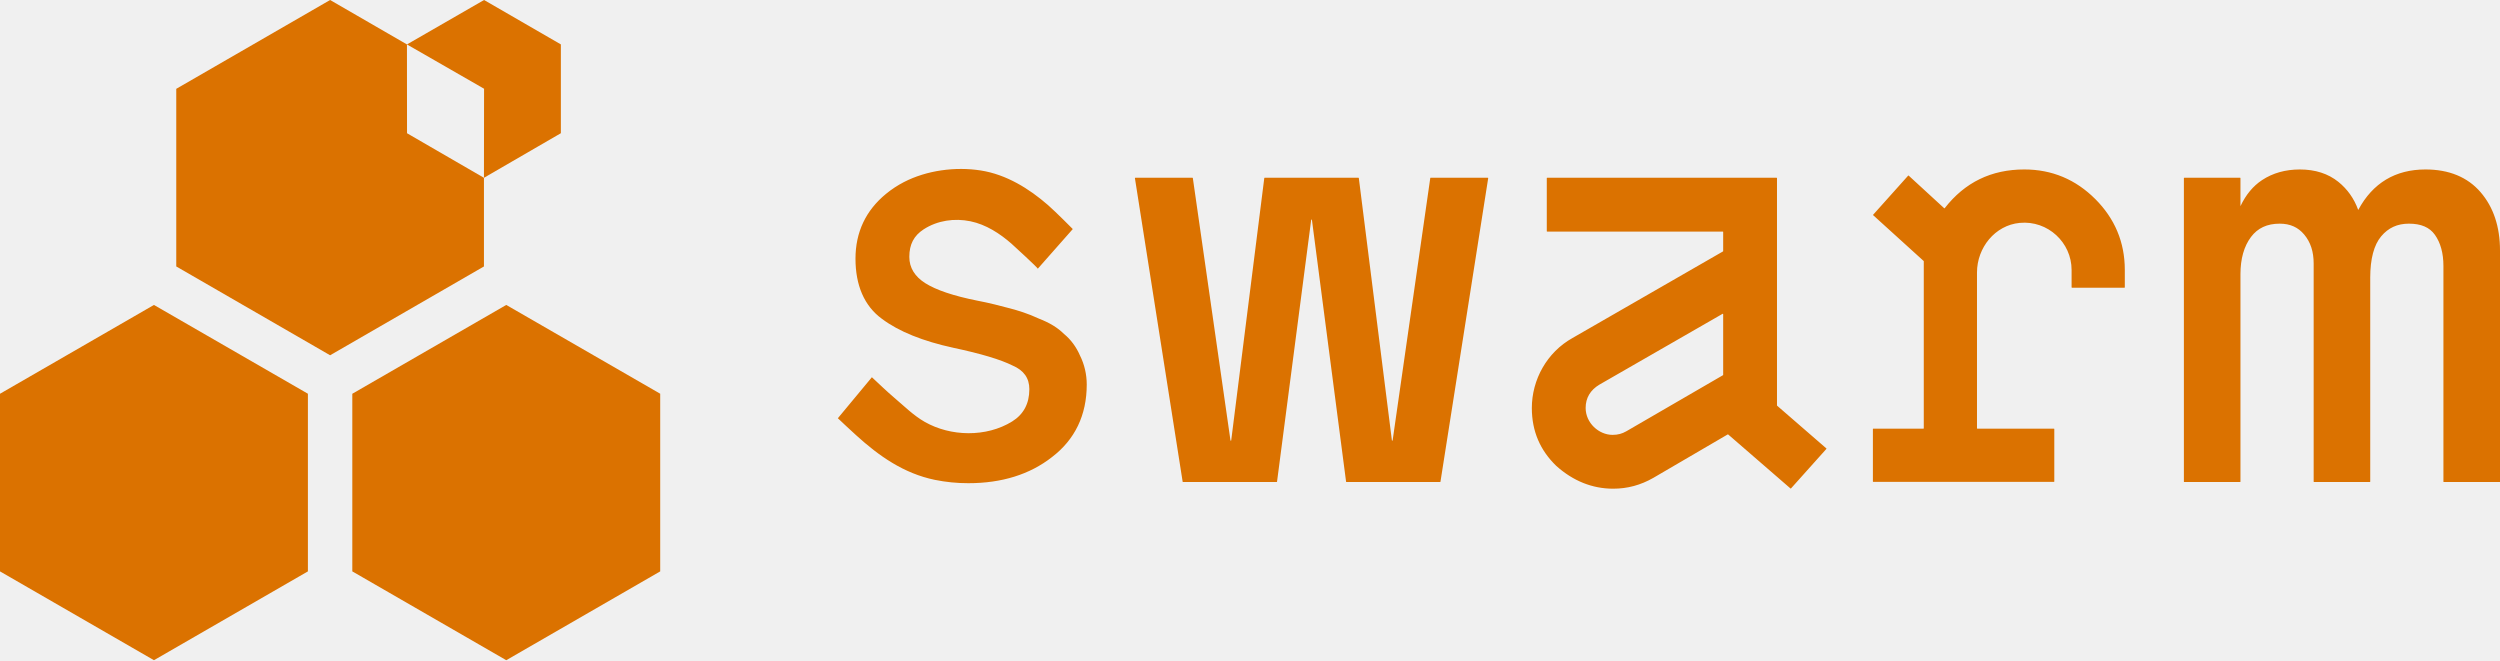
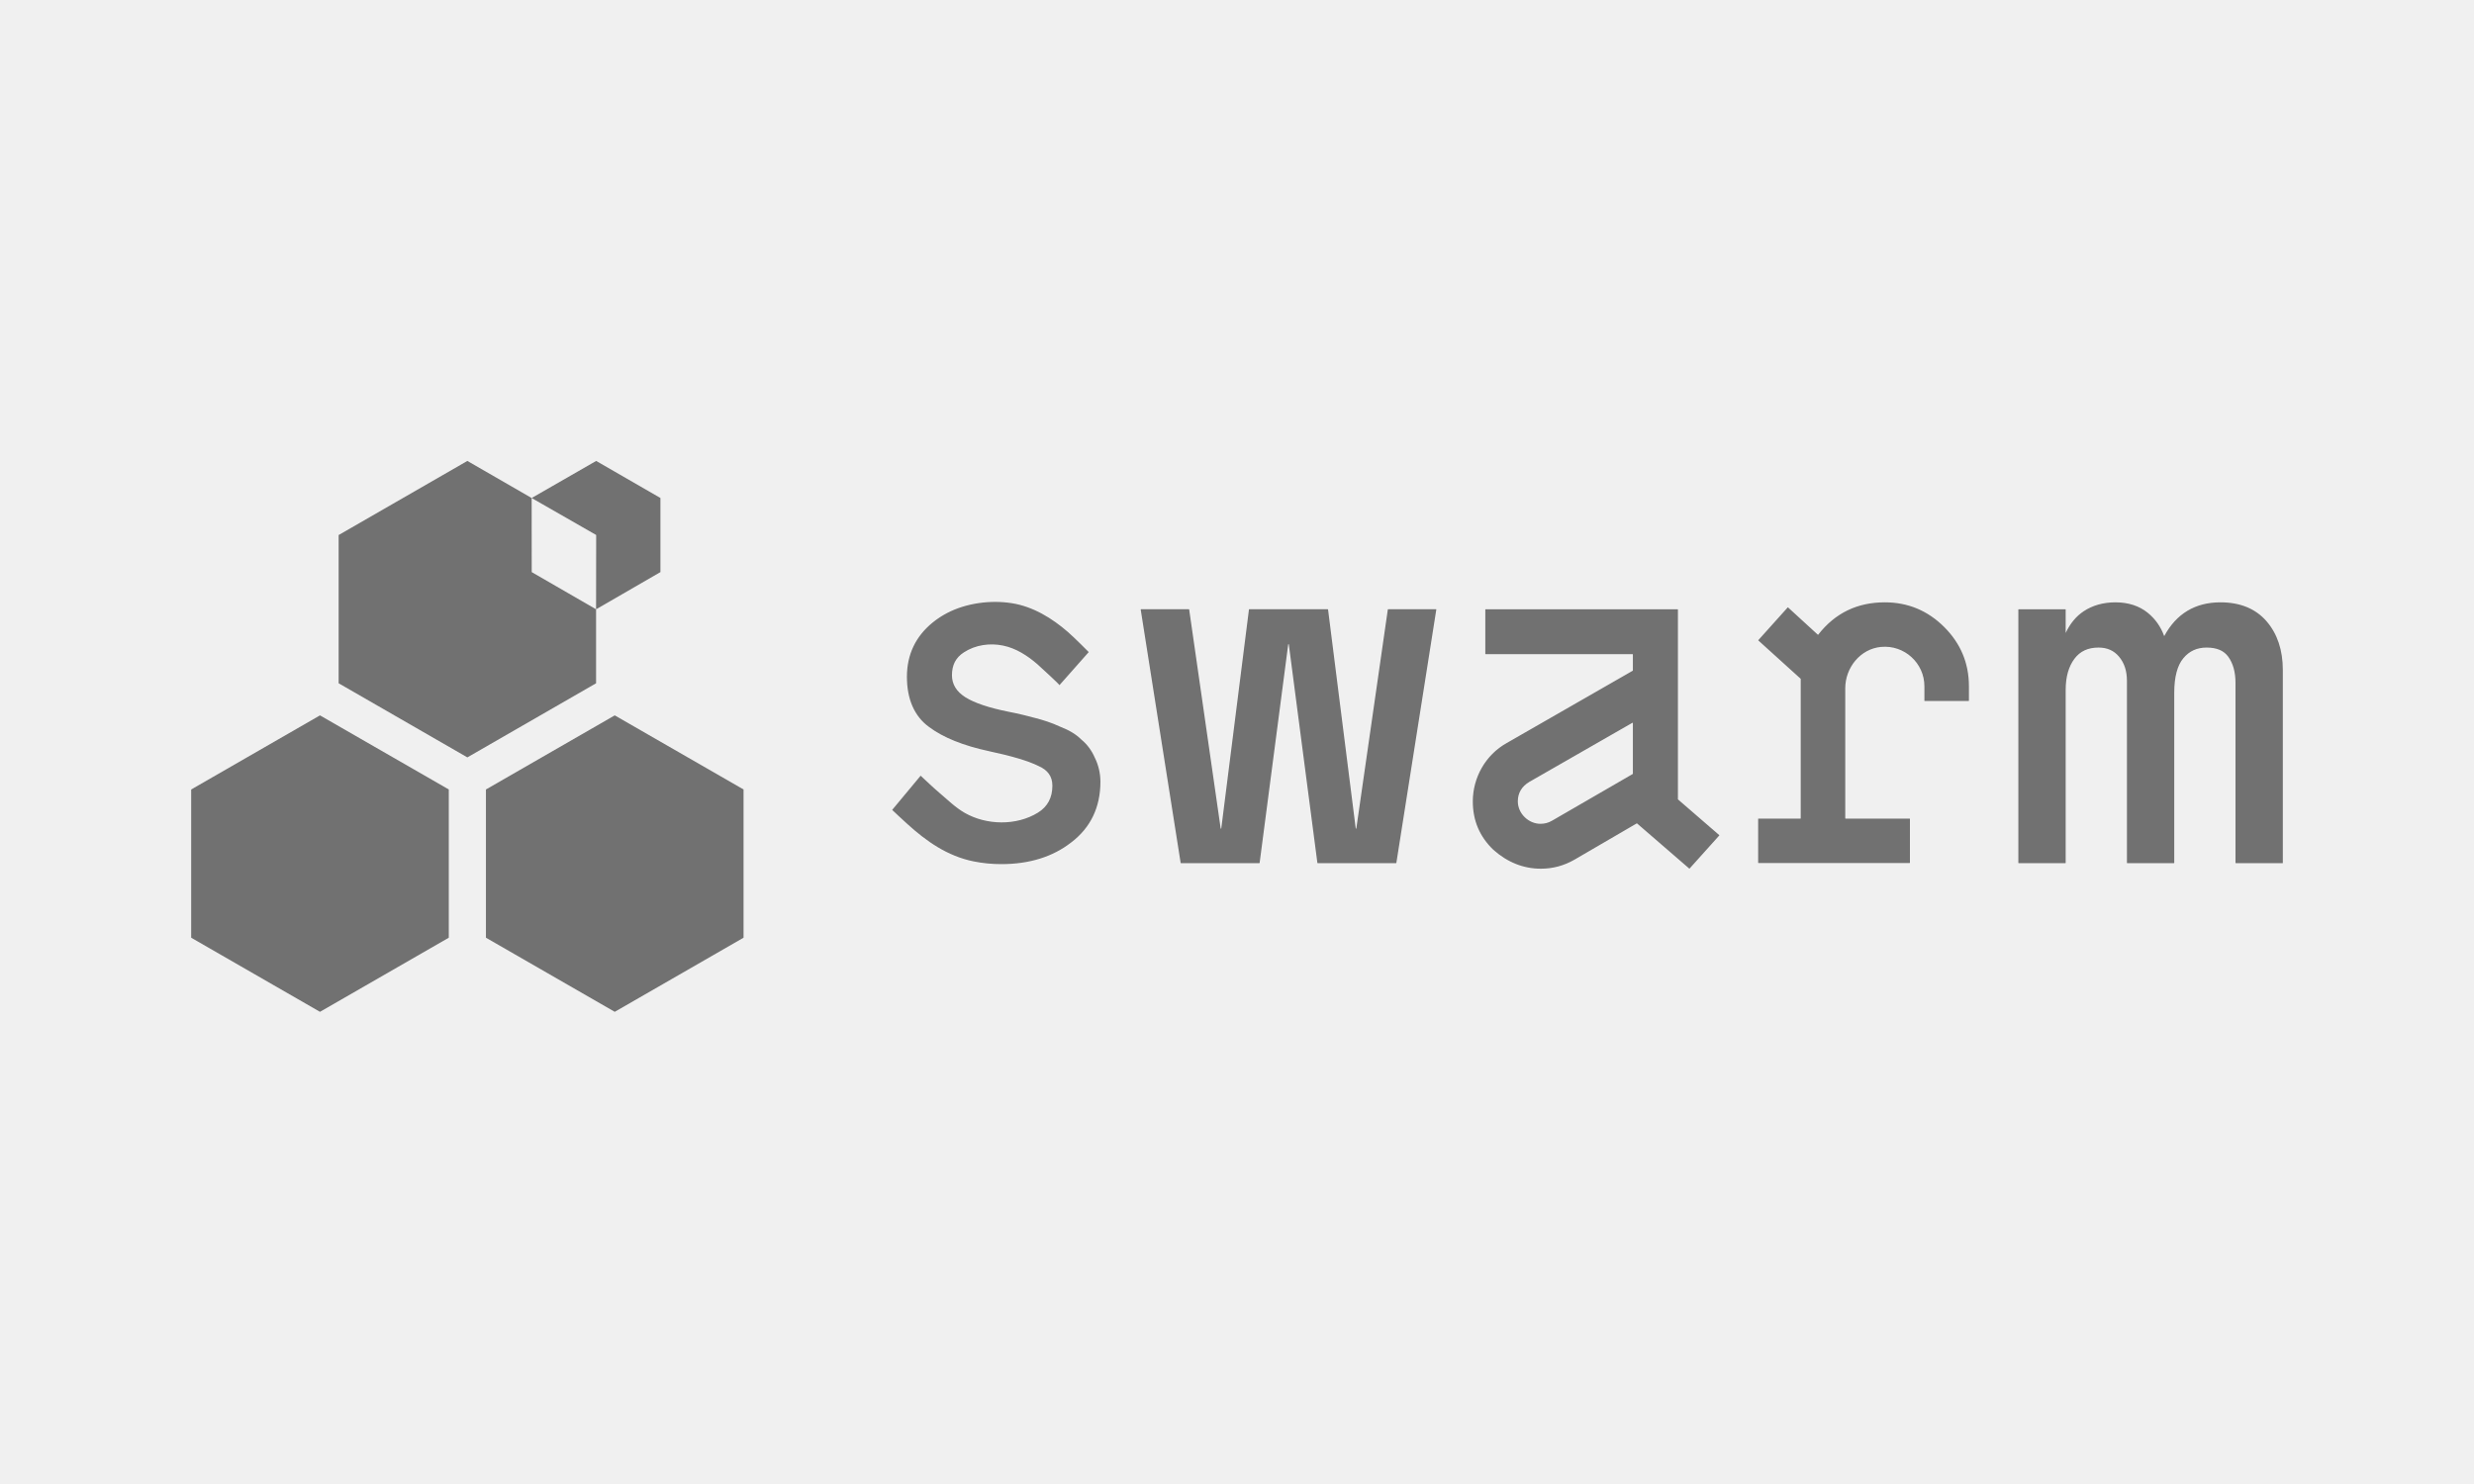
- <svg xmlns="http://www.w3.org/2000/svg" class="h-6 lg:h-9 fill-current group-hover:text-opacity-75 duration-150 text-white" viewBox="0 0 4222.16 1115" version="1.1" id="svg10">
-   <defs id="defs14" />
-   <path d="M0 665.01V965l260 150 260-150.01V664.96L260 515 0 665.01zM855 515 595 665v299.99L855 1115l260-150.01V664.95L855 515zM817.32 300.27l-129.91-75.25-.13-149.98L557.5 0 297.68 150.01V450L557.5 600l259.82-150V300.27z" id="path2" style="fill:#db7200;fill-opacity:1" />
-   <path d="m817.32 300.27 129.91-75.3V75L817.52 0 687.28 75.04l130.24 74.83-.2 150.4z" id="path4" style="fill:#db7200;fill-opacity:1" />
-   <g id="g8" style="fill:#db7200;fill-opacity:1">
-     <path d="m2415.53 300.74-63.56 442.98c-.1.73-1.16.72-1.25-.01l-55.85-442.95a.63.63 0 0 0-.63-.55h-158.41a.64.64 0 0 0-.63.55l-55.85 442.99c-.09.73-1.15.74-1.25.01l-63.56-443.01a.63.63 0 0 0-.63-.54h-96.57a.63.63 0 0 0-.62.73l80.61 512.59c.05.31.31.53.62.53h158.16c.32 0 .59-.24.63-.55l57.68-442.16c.1-.73 1.16-.73 1.25 0l57.67 442.16c.04.31.31.55.63.55h158.16c.31 0 .58-.23.62-.53l80.61-512.59a.63.63 0 0 0-.62-.73h-96.58a.64.64 0 0 0-.63.54ZM4189.53 324.76c-22.01-25.59-53.37-38.57-93.2-38.57-50.94 0-89.06 22.89-113.39 68.06h-.38c-6.8-18.86-18-34.68-33.35-47.1-17.22-13.9-39.1-20.95-65.04-20.95-24.32 0-45.81 6.04-63.86 17.96-15.22 10.05-27.46 24.82-36.48 44.02v-47.33a.63.63 0 0 0-.63-.63h-94.28a.63.63 0 0 0-.63.63v512.58c0 .35.28.63.63.63h94.28c.35 0 .63-.28.63-.63V463.06c0-25.95 5.98-47.08 17.77-62.81 11.37-15.15 27.25-22.51 48.55-22.51 17.46 0 30.98 6.01 41.33 18.38 10.75 12.85 15.98 28.86 15.98 48.93v368.38c0 .35.28.63.63.63h94.28c.35 0 .63-.28.63-.63V469.06c0-31.75 6.22-55.29 18.48-69.94 12.04-14.39 27.36-21.39 46.83-21.39 20.53 0 34.89 6.16 43.91 18.83 9.55 13.45 14.39 31.1 14.39 52.48v364.37c0 .35.28.63.63.63h94.92V423.03c0-39.98-10.98-73.04-32.64-98.27ZM3084.49 758.16l-59.73 66.7a.64.64 0 0 1-.9.06l-105.21-91.18a.65.65 0 0 0-.75-.07l-125.83 73.49c-21.21 12.12-43.43 18.18-67.66 18.18-35.35 0-67.66-13.12-95.94-38.37-27.27-26.26-41.41-58.58-41.41-97.96 0-47.46 25.25-93.92 68.67-118.16l254.16-146.24c.2-.11.32-.33.32-.56v-32.32a.64.64 0 0 0-.64-.64h-296.62a.64.64 0 0 1-.64-.64v-89.59c0-.36.29-.64.64-.64h387.51c.36 0 .64.29.64.64v383.82c0 .19.08.36.22.49l83.1 72.09c.27.24.3.65.06.92Zm-337.87-29.78 163.27-94.74c.2-.12.32-.33.32-.56V530.54c0-.5-.54-.8-.96-.56L2701.17 649.6c-15.15 9.09-23.23 22.22-23.23 39.39 0 25.24 22.22 45.45 45.45 45.45 9.09 0 16.15-2.02 23.23-6.07ZM3538.58 336.12c-32.96-32.95-72.9-49.93-119.84-49.93-55.69 0-100.48 21.79-134.38 65.37a.61.61 0 0 1-.91.08l-59.94-55.04a.63.63 0 0 0-.9.04l-59.07 65.96a.64.64 0 0 0 .05.9l85.2 77.28c.13.12.21.29.21.47V723.3c0 .35-.29.64-.64.64h-84.66a.64.64 0 0 0-.64.64v88.59c0 .35.29.64.64.64h305.1c.35 0 .64-.29.64-.64v-88.59a.64.64 0 0 0-.64-.64h-129.29a.64.64 0 0 1-.64-.64V460.25c0-41.97 30.45-79.89 72.23-83.83 47.34-4.47 87.54 33.06 87.54 79.52v29.32c0 .35.29.64.64.64h88.6c.35 0 .64-.29.64-.64v-29.32c0-46.93-16.98-86.88-49.93-119.83ZM1823.98 600.5c-6.22-14.51-15.66-27.21-26.99-36.45-10.58-10.57-24.11-18.85-42.32-25.91-18.6-8.75-35.87-13.85-48.84-17.31-16.85-4.49-35.01-9.21-55.39-13.09-39.83-7.96-69.35-17.88-87.71-29.47-17.93-11.33-27.02-26.26-27.02-44.41 0-21.06 7.64-35.8 24.2-46.53 23.29-15.09 52.03-19.17 79.01-13.62 26.1 5.37 49.63 20.56 69.41 37.92 4.02 3.53 45.13 41.31 44.37 42.17l59.09-66.95s-28.44-28.8-41.92-40.54c-32.14-27.98-70.36-51.61-113.41-58.4-42.77-6.75-91.43-.29-129.98 19.65a172.67 172.67 0 0 0-29.97 19.71c-34.32 28.08-51.71 64.95-51.71 109.61s14.69 79.88 44.84 101.71c28.29 21.22 68.98 37.67 120.97 48.89 45.94 9.77 79.31 19.77 99.4 29.8 19.12 8.19 28.41 21.3 28.41 40.07 0 24.19-9.75 42.5-29.07 54.46-43.51 26.94-103.96 25.74-147.95.48-18.97-10.9-34.68-26.71-51.3-40.74-12.75-10.88-24.81-22.56-37.09-33.97-.14-.13-.28-.26-.48-.52l-57.52 69.28c-.17.21 28.12 26.19 30.59 28.44 38.88 35.44 80.79 64.78 133.12 75.62a280.5 280.5 0 0 0 56.85 5.65c56.29 0 103.73-14.81 140.95-43.99 39.04-29.79 58.84-71.09 58.84-122.73 0-17.07-3.97-34.03-11.37-48.82Z" id="path6" style="fill:#db7200;fill-opacity:1" />
+ <svg xmlns="http://www.w3.org/2000/svg" width="220" height="132" viewBox="0 0 220 132" fill="none">
+   <g opacity="0.64">
+     <g clip-path="url(#clip0_887_220)">
+       <path d="M17 70.225V83.408L28.454 90L39.908 83.408V70.222L28.454 63.632L17 70.225ZM54.666 63.632L43.212 70.224V83.408L54.666 90L66.119 83.408V70.222L54.666 63.632ZM53.006 54.196L47.283 50.889L47.277 44.298L41.56 41L30.114 47.592V60.776L41.56 67.368L53.006 60.776V54.196Z" fill="#282828" />
+       <path d="M53.006 54.196L58.729 50.887V44.296L53.015 41L47.277 44.298L53.015 47.586L53.006 54.196Z" fill="#282828" />
+       <path d="M123.412 54.216L120.612 73.684C120.608 73.716 120.561 73.715 120.557 73.683L118.097 54.217C118.096 54.211 118.093 54.204 118.087 54.2C118.082 54.196 118.076 54.193 118.069 54.193H111.09C111.084 54.193 111.077 54.196 111.072 54.2C111.067 54.205 111.064 54.211 111.063 54.217L108.602 73.685C108.598 73.717 108.552 73.718 108.547 73.685L105.747 54.217C105.746 54.21 105.743 54.204 105.738 54.2C105.733 54.195 105.726 54.193 105.719 54.193H101.465C101.461 54.193 101.457 54.194 101.454 54.196C101.45 54.197 101.447 54.2 101.444 54.203C101.442 54.206 101.44 54.209 101.439 54.213C101.438 54.217 101.437 54.221 101.438 54.225L104.989 76.751C104.991 76.765 105.003 76.775 105.016 76.775H111.984C111.998 76.775 112.01 76.764 112.012 76.751L114.553 57.319C114.557 57.287 114.604 57.287 114.608 57.319L117.148 76.751C117.15 76.764 117.162 76.775 117.176 76.775H124.143C124.157 76.775 124.169 76.765 124.171 76.751L127.722 54.225C127.723 54.221 127.722 54.217 127.721 54.213C127.72 54.209 127.718 54.206 127.716 54.203C127.713 54.2 127.71 54.197 127.706 54.196C127.703 54.194 127.699 54.193 127.695 54.193H123.44C123.433 54.193 123.427 54.196 123.422 54.2C123.417 54.204 123.413 54.21 123.412 54.217V54.216ZM201.563 55.272C200.593 54.147 199.212 53.577 197.457 53.577C195.213 53.577 193.534 54.583 192.462 56.568H192.445C192.145 55.739 191.652 55.044 190.976 54.498C190.217 53.887 189.253 53.577 188.111 53.577C187.039 53.577 186.092 53.843 185.297 54.367C184.627 54.808 184.088 55.457 183.69 56.301V54.221C183.69 54.214 183.687 54.207 183.682 54.202C183.677 54.196 183.67 54.194 183.663 54.194H179.509C179.502 54.194 179.495 54.196 179.49 54.202C179.484 54.207 179.481 54.214 179.481 54.221V76.747C179.481 76.763 179.494 76.775 179.509 76.775H183.663C183.678 76.775 183.69 76.763 183.69 76.747V61.35C183.69 60.209 183.954 59.281 184.473 58.59C184.974 57.924 185.674 57.6 186.612 57.6C187.381 57.6 187.977 57.864 188.433 58.408C188.906 58.973 189.137 59.676 189.137 60.558V76.747C189.137 76.763 189.149 76.775 189.164 76.775H193.318C193.333 76.775 193.345 76.763 193.345 76.747V61.613C193.345 60.218 193.619 59.184 194.16 58.54C194.69 57.907 195.365 57.6 196.223 57.6C197.127 57.6 197.76 57.87 198.157 58.427C198.578 59.018 198.791 59.794 198.791 60.734V76.746C198.791 76.762 198.803 76.774 198.819 76.774H203V59.591C203 57.834 202.516 56.381 201.562 55.272H201.563ZM152.882 74.318L150.251 77.249C150.246 77.255 150.239 77.258 150.231 77.259C150.224 77.259 150.217 77.257 150.211 77.252L145.576 73.245C145.572 73.241 145.566 73.239 145.56 73.238C145.554 73.238 145.548 73.239 145.543 73.242L140 76.472C139.066 77.004 138.087 77.27 137.019 77.27C135.462 77.27 134.039 76.694 132.793 75.584C131.592 74.43 130.969 73.01 130.969 71.279C130.969 69.194 132.081 67.152 133.994 66.087L145.19 59.66C145.199 59.655 145.204 59.645 145.204 59.635V58.215C145.204 58.208 145.201 58.2 145.196 58.195C145.191 58.19 145.184 58.187 145.176 58.187H132.109C132.102 58.187 132.095 58.184 132.089 58.179C132.084 58.173 132.081 58.166 132.081 58.159V54.222C132.081 54.206 132.094 54.194 132.109 54.194H149.18C149.196 54.194 149.208 54.206 149.208 54.222V71.089C149.208 71.097 149.212 71.105 149.218 71.111L152.879 74.279C152.891 74.289 152.892 74.307 152.882 74.319L152.882 74.318ZM137.998 73.01L145.19 68.846C145.199 68.841 145.204 68.832 145.204 68.822V64.315C145.204 64.293 145.181 64.28 145.162 64.291L135.996 69.547C135.328 69.947 134.972 70.524 134.972 71.278C134.972 72.388 135.951 73.276 136.974 73.276C137.375 73.276 137.686 73.187 137.998 73.009V73.01ZM172.886 55.771C171.434 54.323 169.675 53.577 167.607 53.577C165.154 53.577 163.18 54.535 161.687 56.45C161.685 56.453 161.682 56.455 161.678 56.457C161.675 56.459 161.672 56.46 161.668 56.461C161.664 56.461 161.66 56.46 161.657 56.459C161.653 56.458 161.65 56.456 161.647 56.453L159.006 54.034C159.004 54.032 159 54.03 158.997 54.029C158.994 54.027 158.99 54.027 158.986 54.027C158.982 54.027 158.979 54.028 158.975 54.03C158.972 54.031 158.969 54.033 158.967 54.036L156.364 56.935C156.36 56.94 156.357 56.948 156.357 56.955C156.358 56.962 156.361 56.969 156.367 56.974L160.12 60.371C160.126 60.376 160.129 60.383 160.129 60.391V72.786C160.129 72.802 160.116 72.814 160.101 72.814H156.371C156.364 72.814 156.357 72.817 156.352 72.823C156.346 72.828 156.343 72.835 156.343 72.843V76.736C156.343 76.751 156.356 76.764 156.371 76.764H169.812C169.828 76.764 169.84 76.751 169.84 76.736V72.843C169.84 72.835 169.837 72.828 169.832 72.823C169.827 72.817 169.82 72.814 169.812 72.814H164.117C164.109 72.814 164.102 72.811 164.097 72.806C164.091 72.801 164.088 72.794 164.088 72.786V61.226C164.088 59.382 165.43 57.715 167.27 57.542C169.356 57.346 171.127 58.995 171.127 61.037V62.325C171.127 62.341 171.139 62.353 171.155 62.353H175.058C175.073 62.353 175.086 62.341 175.086 62.325V61.037C175.086 58.974 174.338 57.219 172.887 55.771L172.886 55.771ZM97.352 67.39C97.078 66.752 96.663 66.194 96.163 65.788C95.697 65.323 95.101 64.96 94.299 64.649C93.48 64.265 92.719 64.04 92.147 63.889C91.405 63.691 90.605 63.484 89.707 63.313C87.953 62.963 86.652 62.528 85.844 62.018C85.054 61.52 84.653 60.864 84.653 60.066C84.653 59.141 84.99 58.493 85.719 58.022C86.745 57.358 88.011 57.179 89.2 57.423C90.35 57.659 91.386 58.327 92.258 59.09C92.435 59.245 94.246 60.905 94.212 60.943L96.815 58.001C96.815 58.001 95.563 56.735 94.969 56.219C93.553 54.989 91.869 53.951 89.973 53.653C88.088 53.356 85.945 53.64 84.247 54.516C83.778 54.758 83.335 55.049 82.926 55.382C81.414 56.616 80.648 58.237 80.648 60.199C80.648 62.162 81.296 63.71 82.624 64.669C83.87 65.602 85.662 66.324 87.953 66.817C89.977 67.247 91.447 67.686 92.332 68.127C93.174 68.487 93.583 69.063 93.583 69.888C93.583 70.951 93.154 71.756 92.303 72.281C90.386 73.465 87.723 73.412 85.785 72.302C84.949 71.823 84.257 71.129 83.525 70.512C82.963 70.034 82.432 69.521 81.891 69.019C81.885 69.013 81.879 69.008 81.87 68.996L79.336 72.041C79.329 72.05 80.575 73.192 80.684 73.291C82.396 74.848 84.243 76.138 86.548 76.614C87.372 76.782 88.211 76.865 89.052 76.862C91.532 76.862 93.622 76.211 95.262 74.929C96.981 73.62 97.854 71.805 97.854 69.536C97.854 68.785 97.679 68.04 97.353 67.39L97.352 67.39Z" fill="#282828" />
+     </g>
  </g>
+   <defs>
+     <clipPath id="clip0_887_220">
+       <rect width="186" height="49" fill="white" transform="translate(17 41)" />
+     </clipPath>
+   </defs>
</svg>
